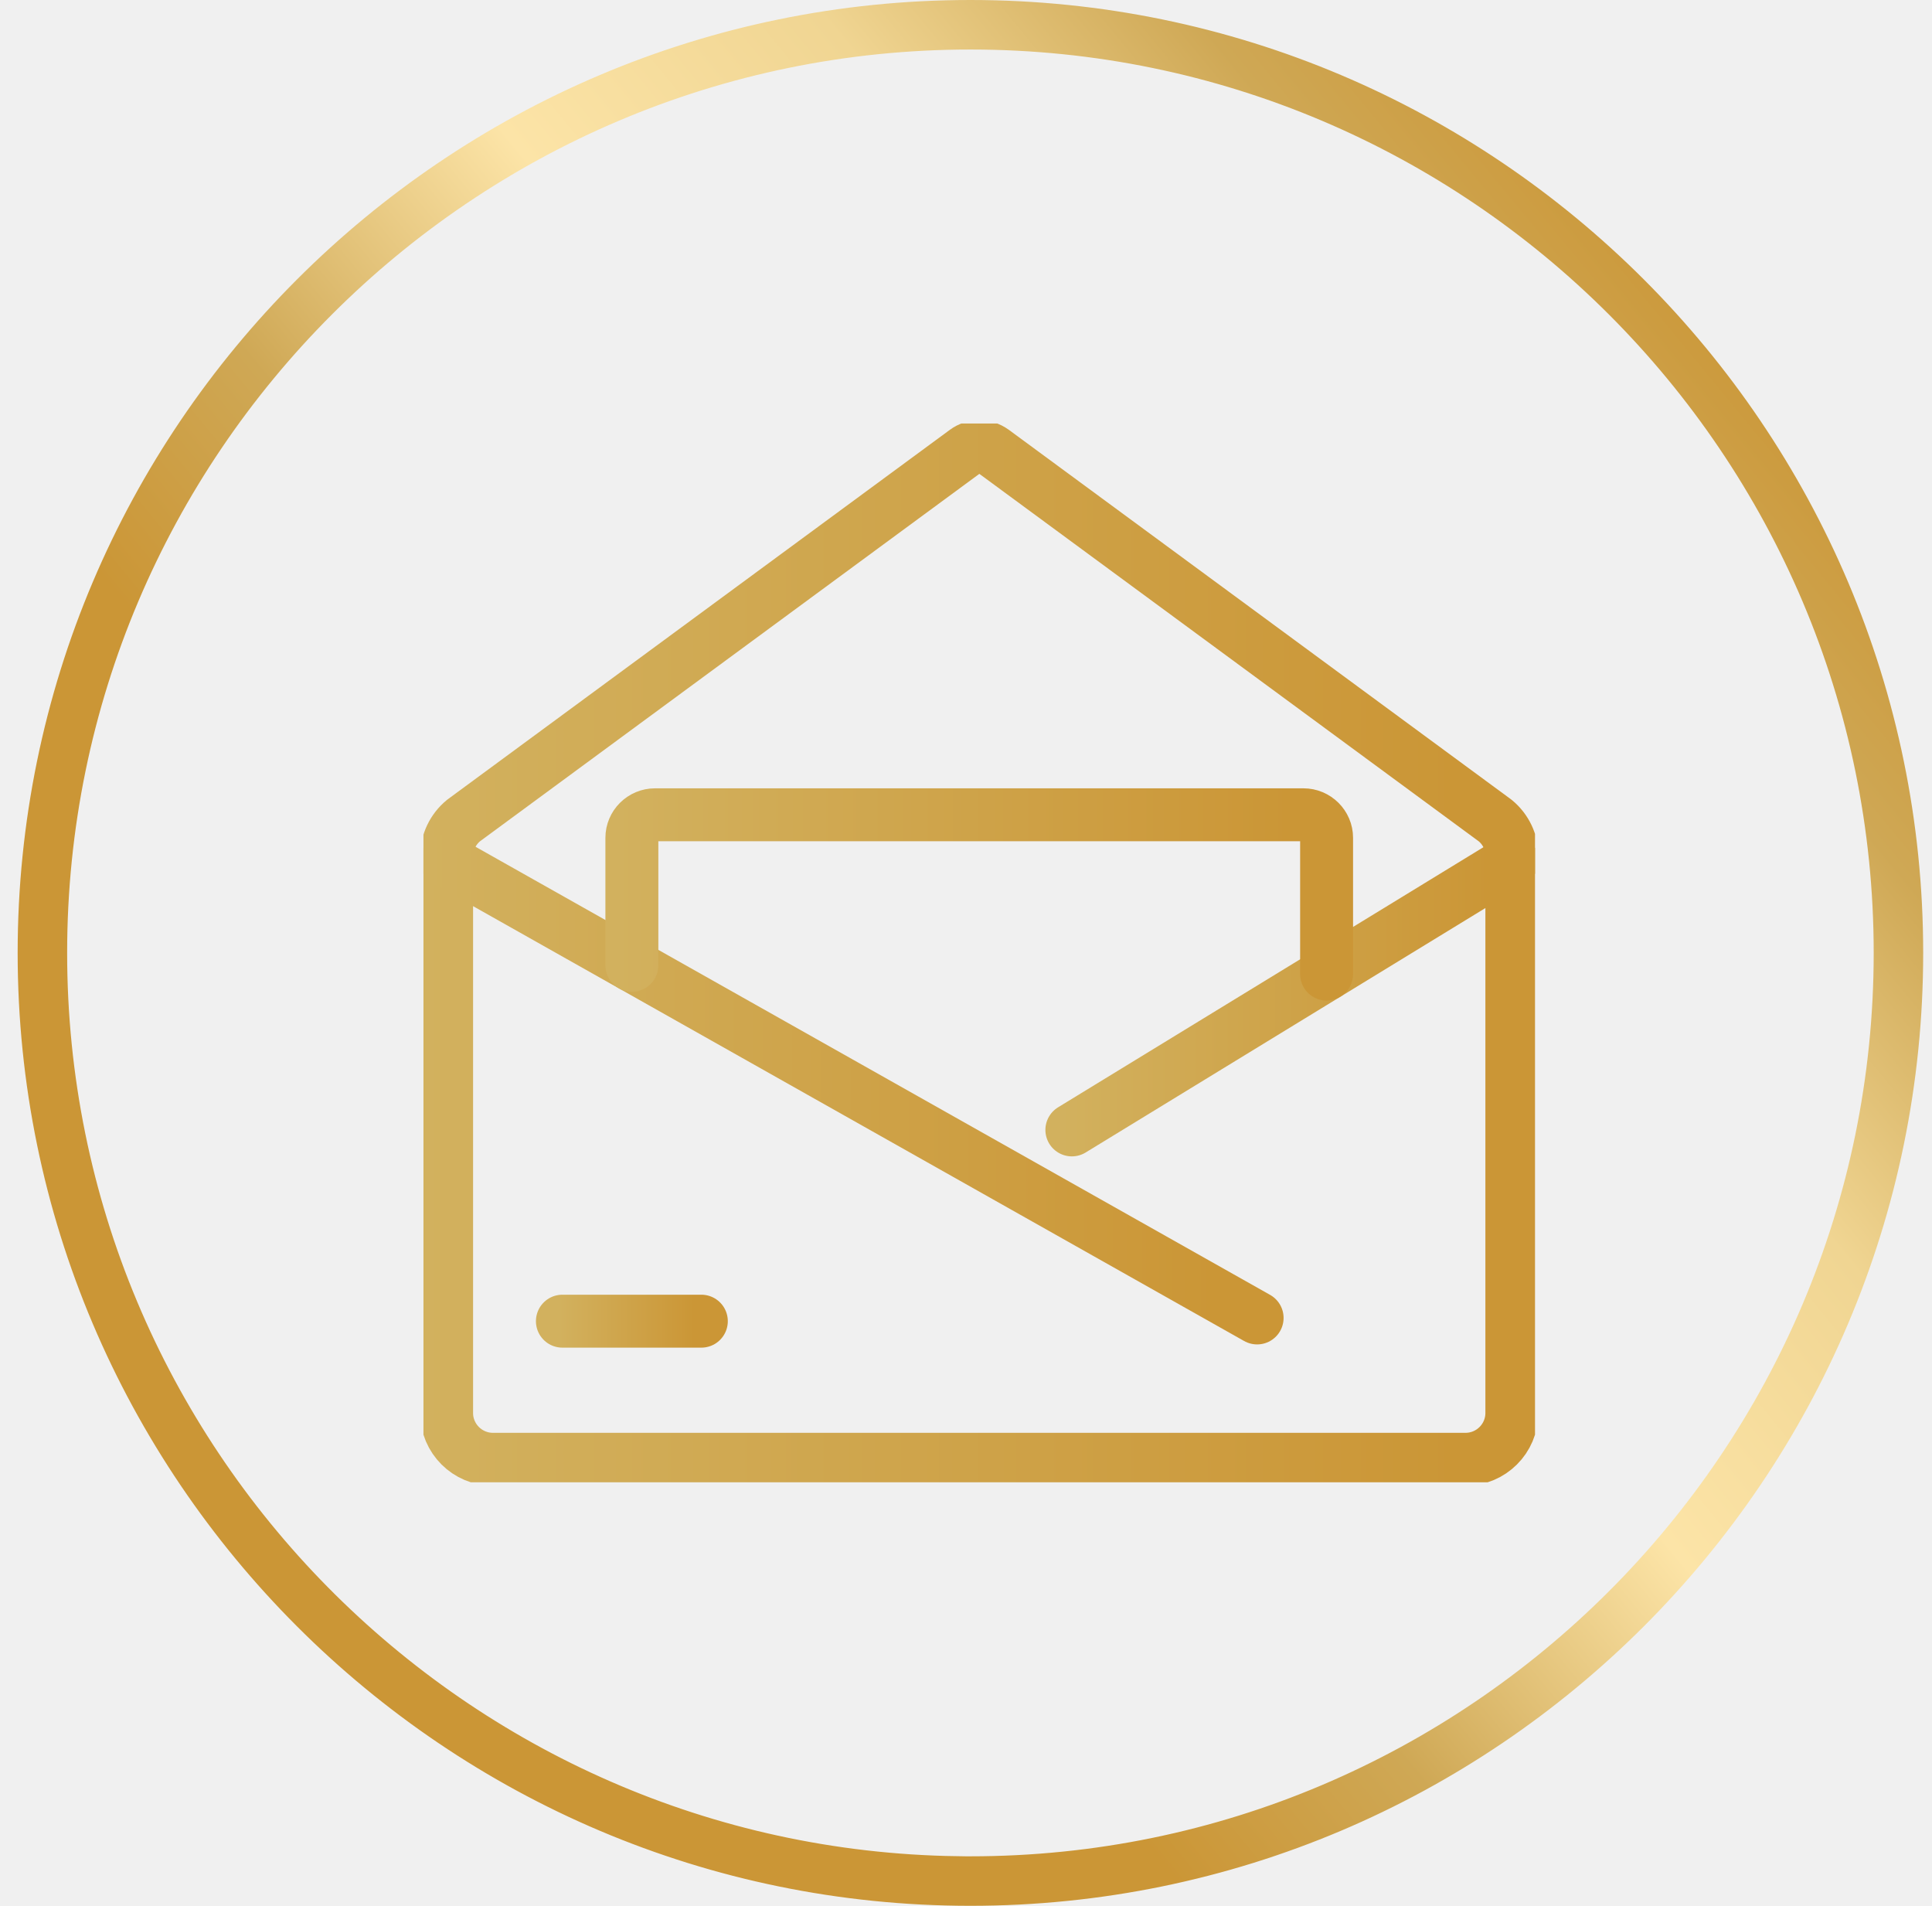
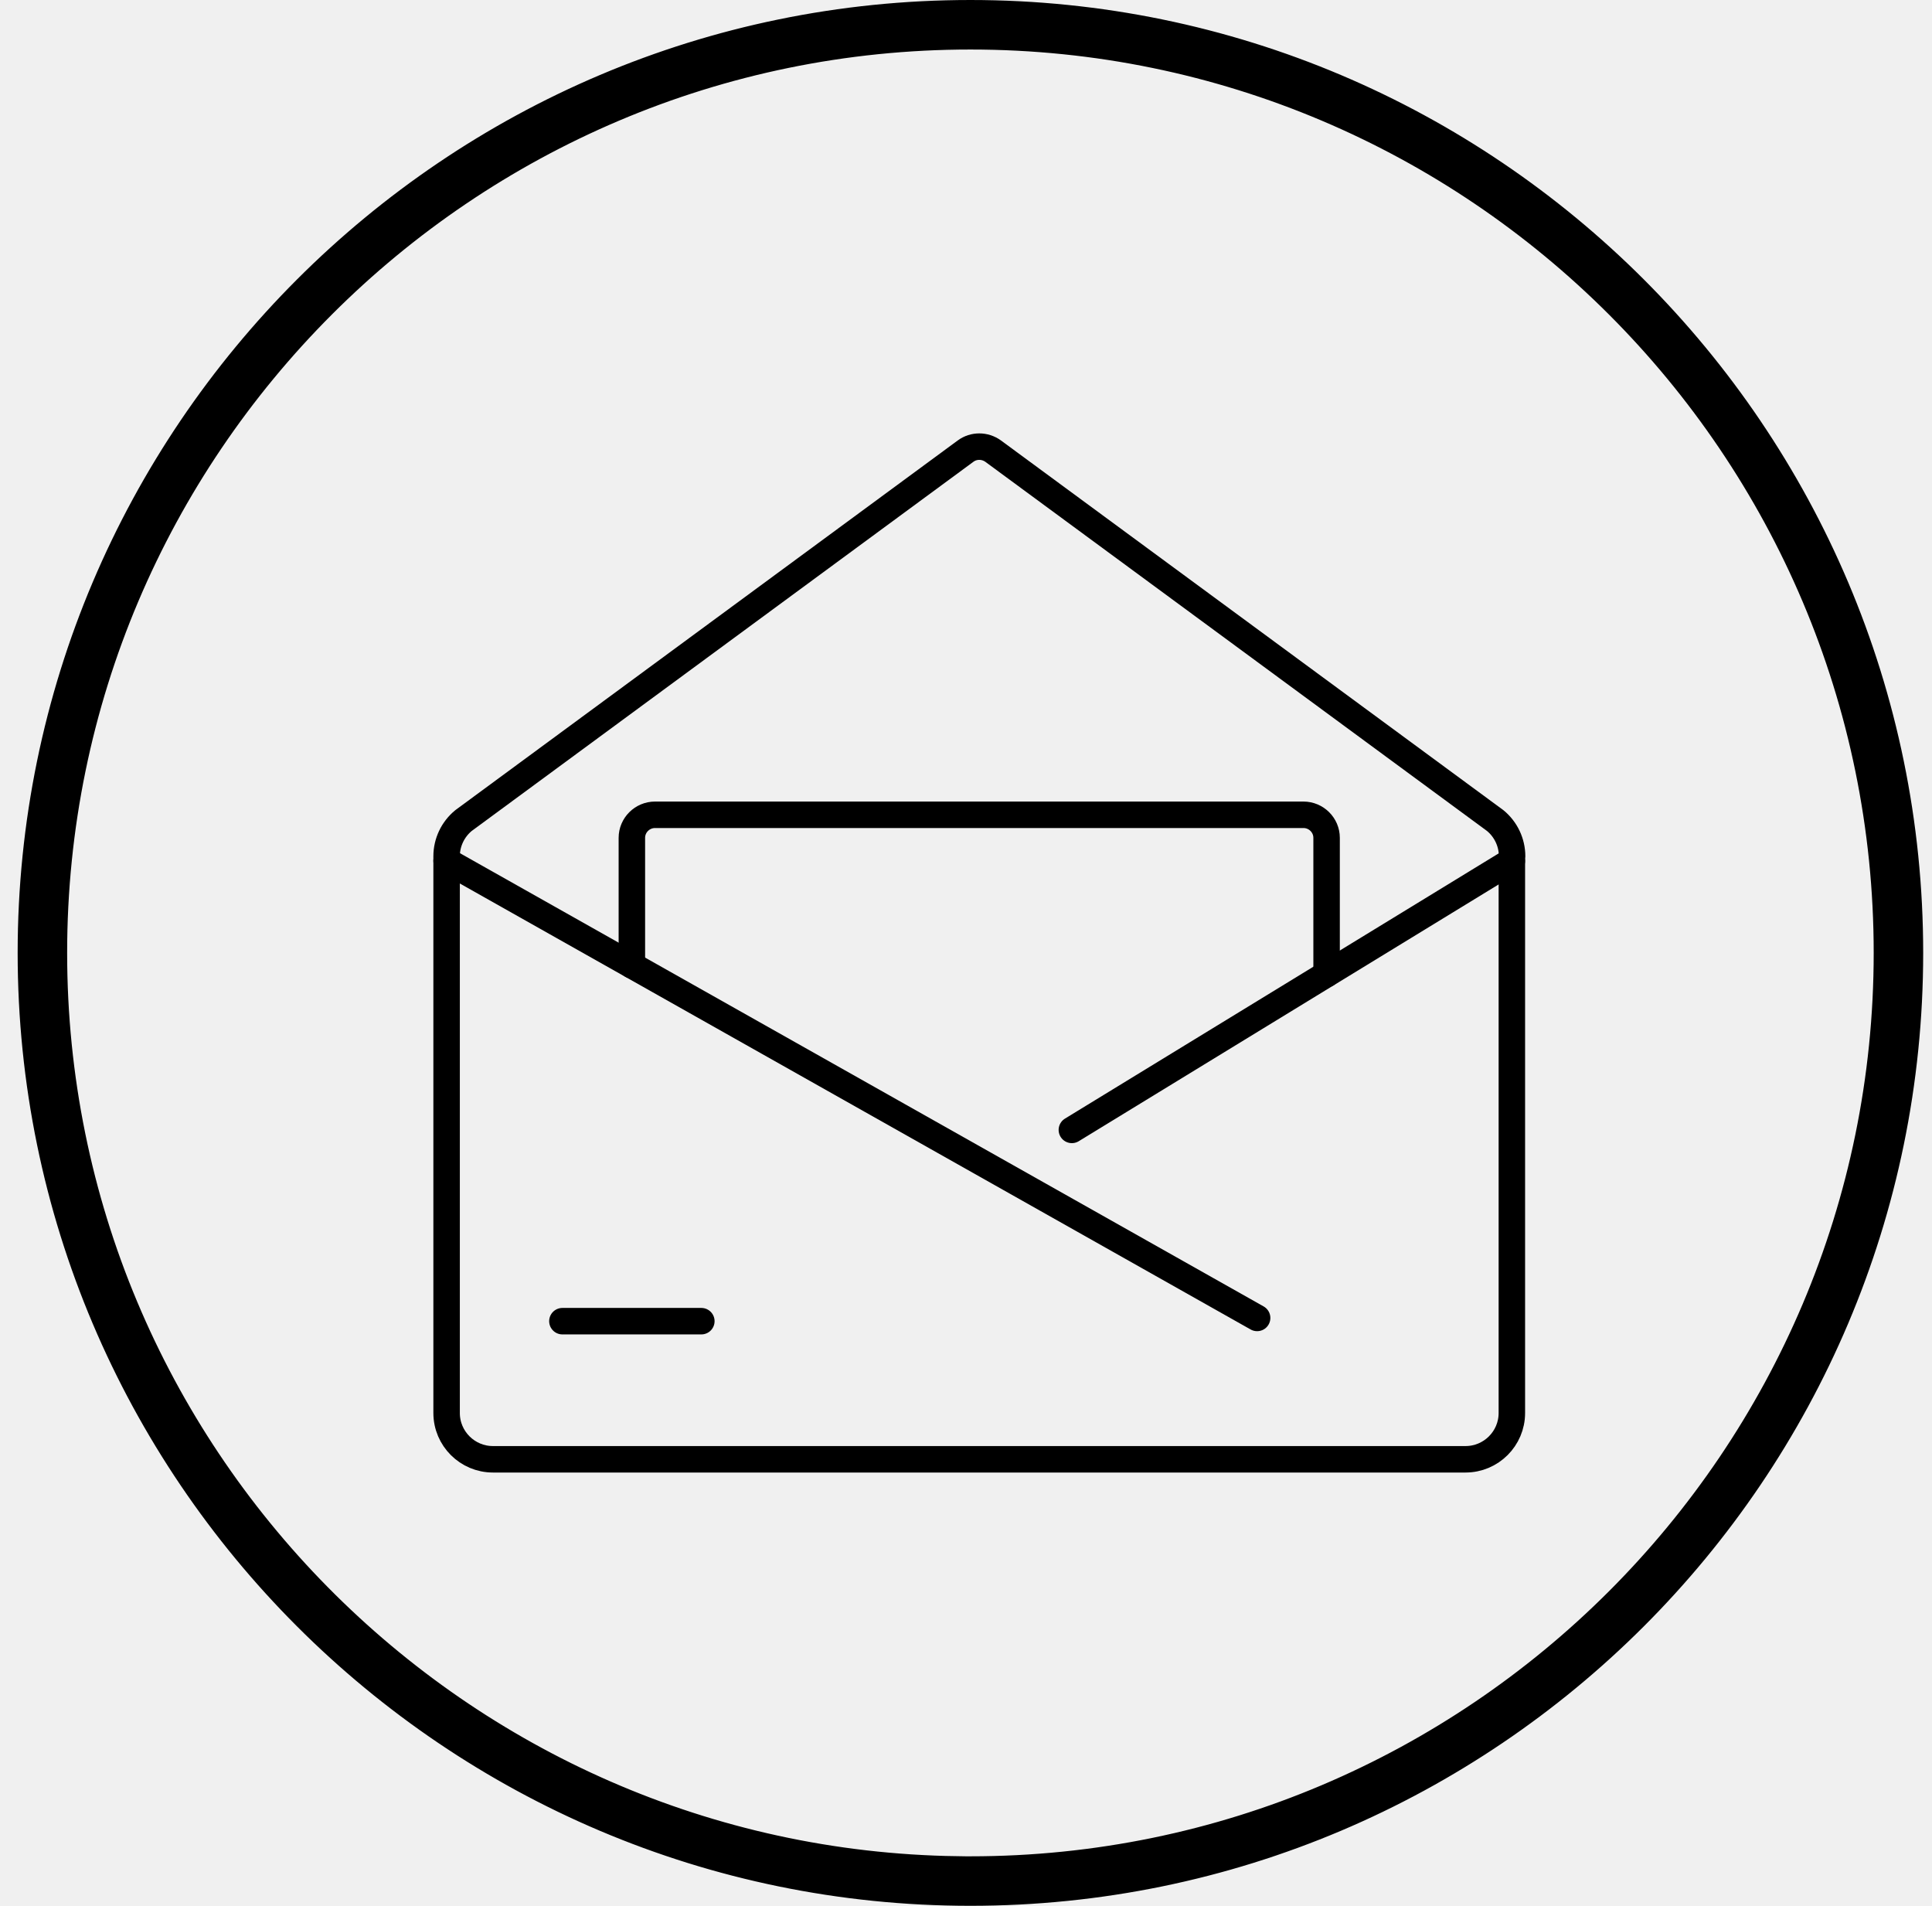
<svg xmlns="http://www.w3.org/2000/svg" width="73" height="72" viewBox="0 0 73 72" fill="none">
  <path d="M2.037 36c0 18.928 15.264 34.358 34.13 34.626v.004h.5c19.095 0 34.63-15.534 34.63-34.63S55.763 1.371 36.666 1.371C17.57 1.371 2.037 16.905 2.037 36zm-.87 0c0-19.574 15.926-35.5 35.5-35.5 19.574 0 35.5 15.926 35.5 35.5 0 19.574-15.926 35.5-35.5 35.5-19.574 0-35.5-15.926-35.5-35.5z" fill="#F1F2F2" stroke="url(#paint0_linear_1129_1173)" />
-   <g clip-path="url(#clip0_1129_1173)" stroke-width="2" stroke-linecap="round" stroke-linejoin="round">
+   <g clip-path="url(#clip0_1129_1173)" strokeWidth="2" stroke-linecap="round" stroke-linejoin="round">
    <path d="M57.125 32.348v21.035c0 .965-.787 1.748-1.75 1.748h-36.75c-.963 0-1.75-.783-1.75-1.748V32.348c0-.522.236-1.017.639-1.348l18.97-13.957c.306-.226.726-.226 1.041 0L56.495 31c.403.33.639.826.639 1.348h-.009z" stroke="url(#paint1_linear_1129_1173)" />
    <path d="M47.5 49.791L16.875 32.522" stroke="url(#paint2_linear_1129_1173)" />
    <path d="M57.125 32.522L40.5 42.687" stroke="url(#paint3_linear_1129_1173)" />
    <path d="M21.25 49.913h5.25" stroke="url(#paint4_linear_1129_1173)" />
    <path d="M23.875 36.469v-4.817c0-.478.394-.87.875-.87h24.5c.481 0 .875.391.875.87V36.8" stroke="url(#paint5_linear_1129_1173)" />
  </g>
  <defs>
    <linearGradient id="paint0_linear_1129_1173" x1=".667" y1="36.313" x2="62.333" y2="-14.5" gradientUnits="userSpaceOnUse">
-       <stop offset=".146" stop-color="#CB9636" />
-       <stop offset=".266" stop-color="#CFA855" />
-       <stop offset=".427" stop-color="#FCE4A7" />
-       <stop offset=".578" stop-color="#F0D592" />
-       <stop offset=".714" stop-color="#CFA855" />
-       <stop offset=".828" stop-color="#CB9636" />
+       <stop offset=".146" stopColor="#CB9636" />
+       <stop offset=".266" stopColor="#CFA855" />
+       <stop offset=".427" stopColor="#FCE4A7" />
+       <stop offset=".578" stopColor="#F0D592" />
+       <stop offset=".714" stopColor="#CFA855" />
+       <stop offset=".828" stopColor="#CB9636" />
    </linearGradient>
    <linearGradient id="paint1_linear_1129_1173" x1="15.916" y1="55.13" x2="55.057" y2="55.13" gradientUnits="userSpaceOnUse">
-       <stop stop-color="#D2B15E" />
-       <stop offset="1" stop-color="#CB9636" />
+       <stop stopColor="#D2B15E" />
+       <stop offset="1" stopColor="#CB9636" />
    </linearGradient>
    <linearGradient id="paint2_linear_1129_1173" x1="16.146" y1="49.791" x2="45.92" y2="49.791" gradientUnits="userSpaceOnUse">
-       <stop stop-color="#D2B15E" />
-       <stop offset="1" stop-color="#CB9636" />
+       <stop stopColor="#D2B15E" />
+       <stop offset="1" stopColor="#CB9636" />
    </linearGradient>
    <linearGradient id="paint3_linear_1129_1173" x1="40.104" y1="42.687" x2="56.267" y2="42.687" gradientUnits="userSpaceOnUse">
-       <stop stop-color="#D2B15E" />
-       <stop offset="1" stop-color="#CB9636" />
+       <stop stopColor="#D2B15E" />
+       <stop offset="1" stopColor="#CB9636" />
    </linearGradient>
    <linearGradient id="paint4_linear_1129_1173" x1="21.125" y1="50.913" x2="26.229" y2="50.913" gradientUnits="userSpaceOnUse">
-       <stop stop-color="#D2B15E" />
-       <stop offset="1" stop-color="#CB9636" />
+       <stop stopColor="#D2B15E" />
+       <stop offset="1" stopColor="#CB9636" />
    </linearGradient>
    <linearGradient id="paint5_linear_1129_1173" x1="23.25" y1="36.8" x2="48.771" y2="36.8" gradientUnits="userSpaceOnUse">
-       <stop stop-color="#D2B15E" />
-       <stop offset="1" stop-color="#CB9636" />
+       <stop stopColor="#D2B15E" />
+       <stop offset="1" stopColor="#CB9636" />
    </linearGradient>
    <clipPath id="clip0_1129_1173">
      <path fill="#fff" transform="translate(16 16)" d="M0 0h42v40H0z" />
    </clipPath>
  </defs>
</svg>
